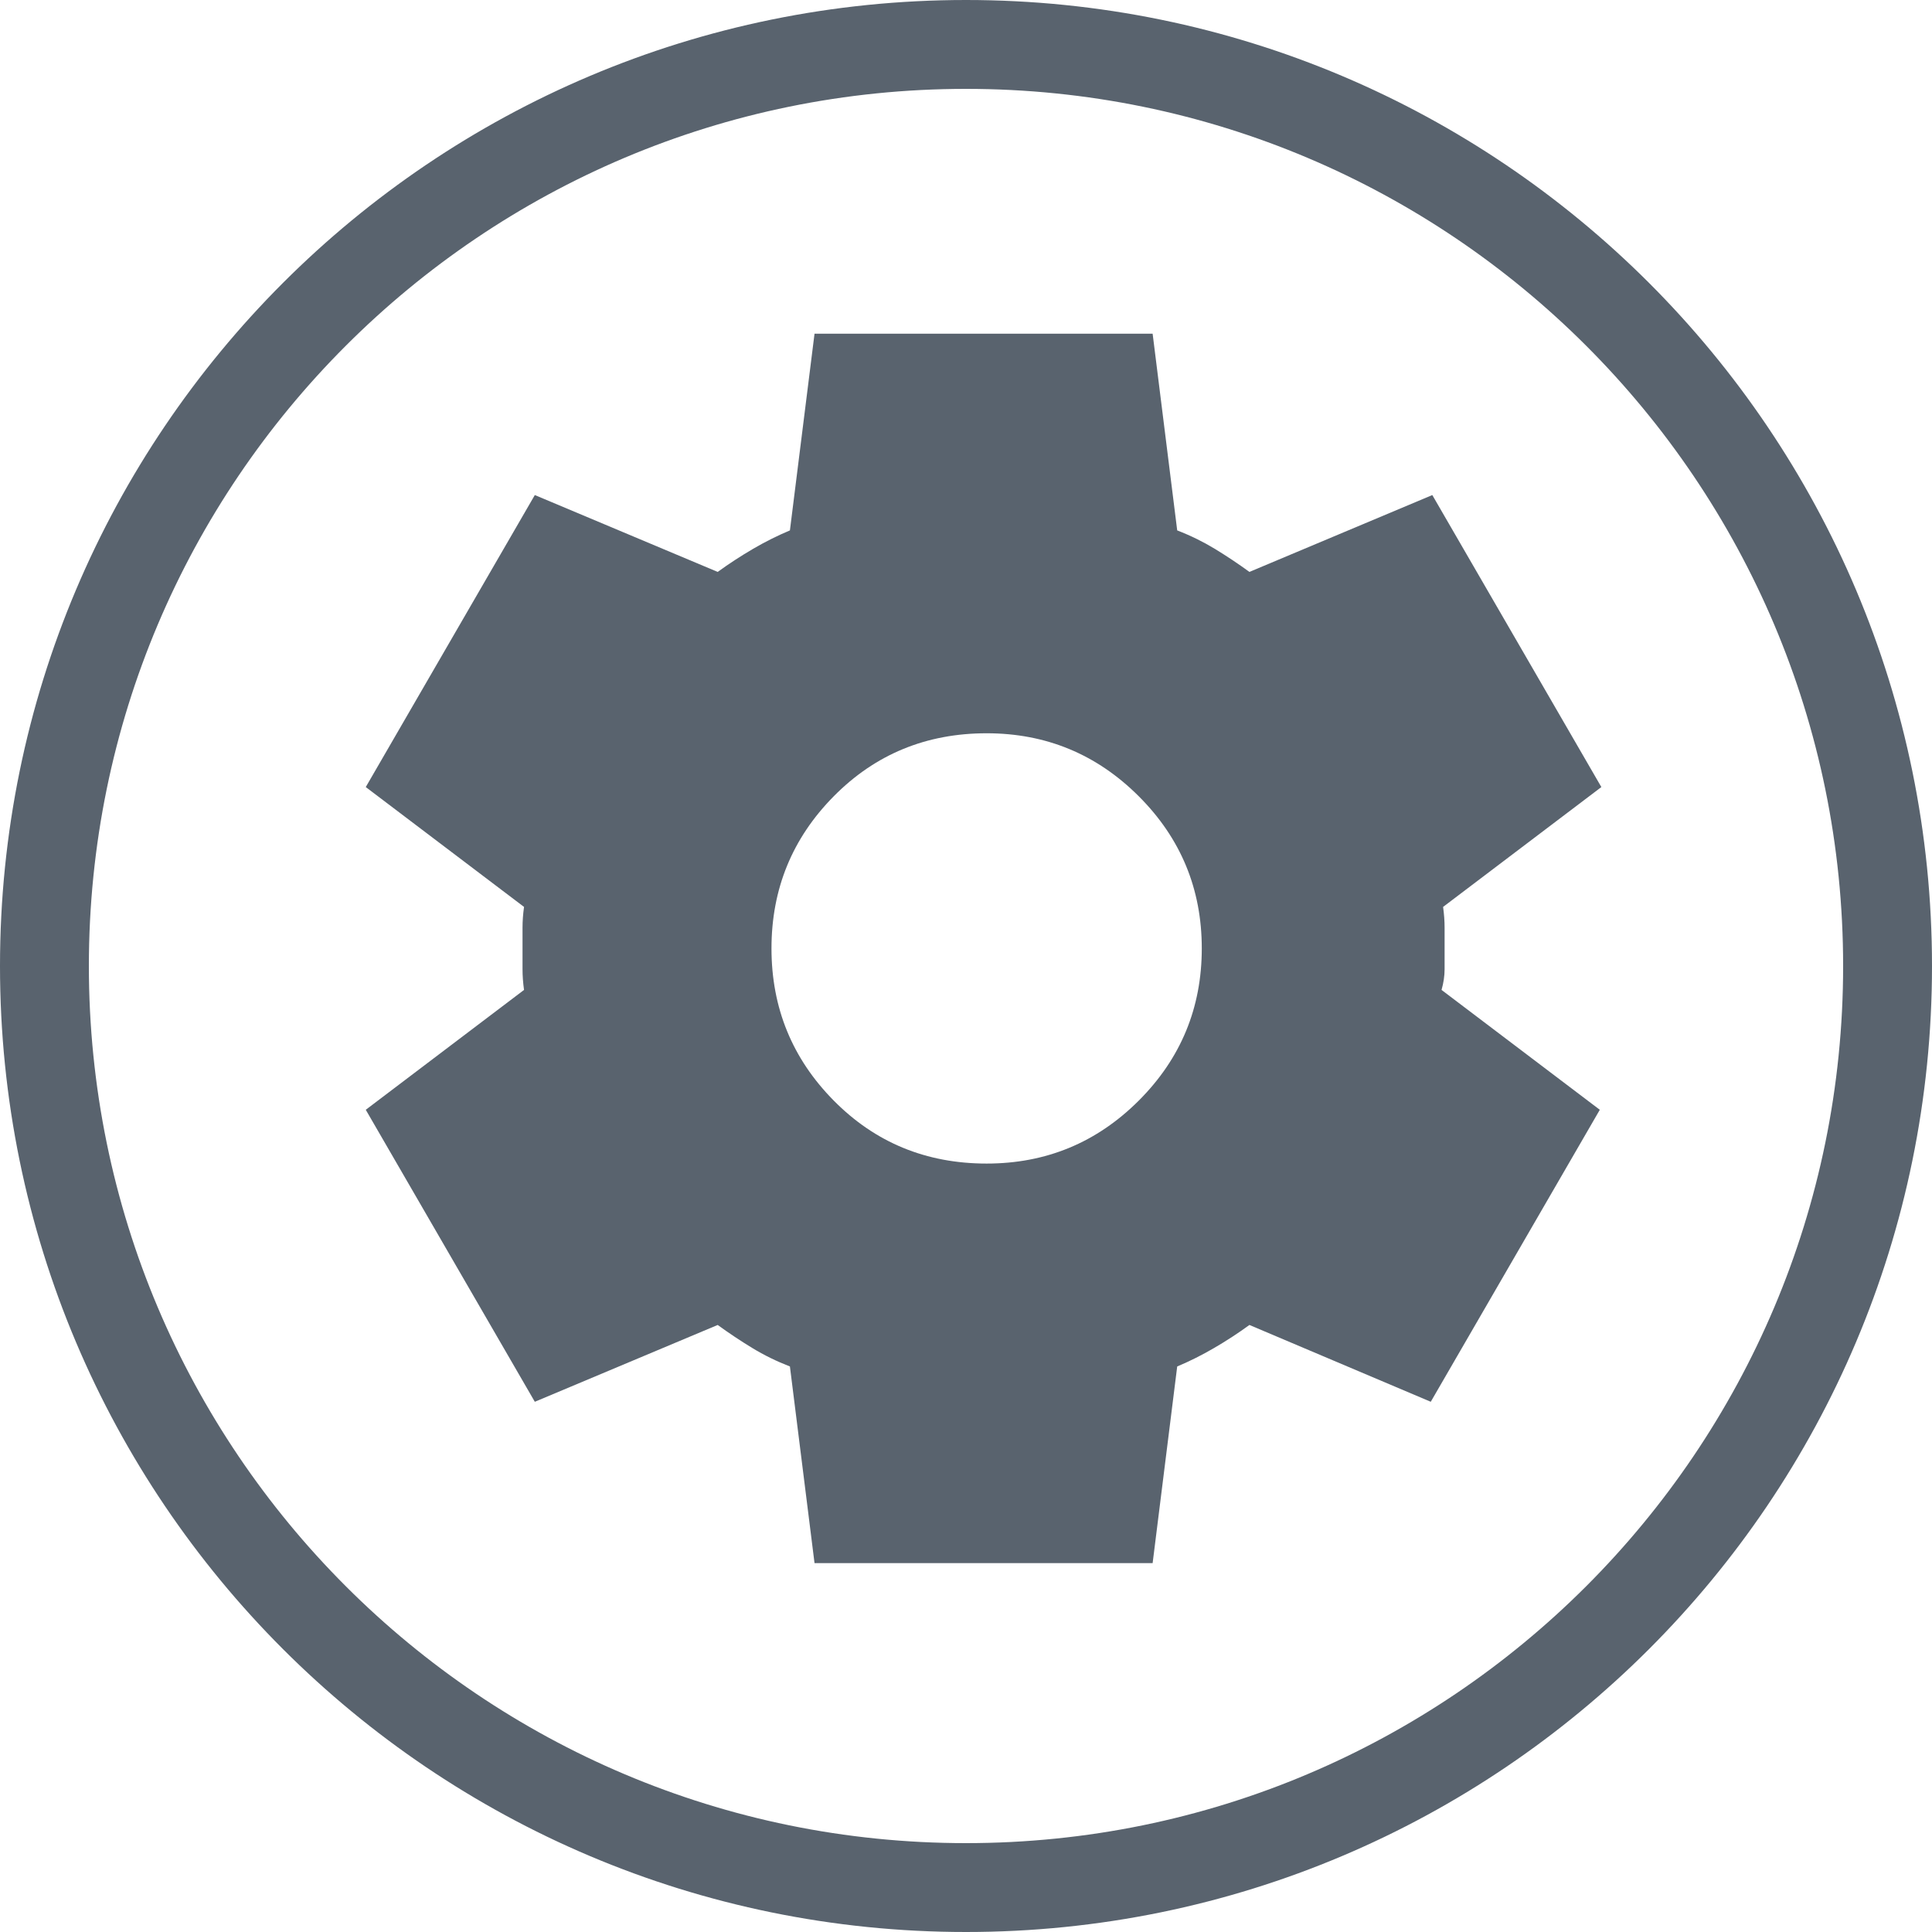
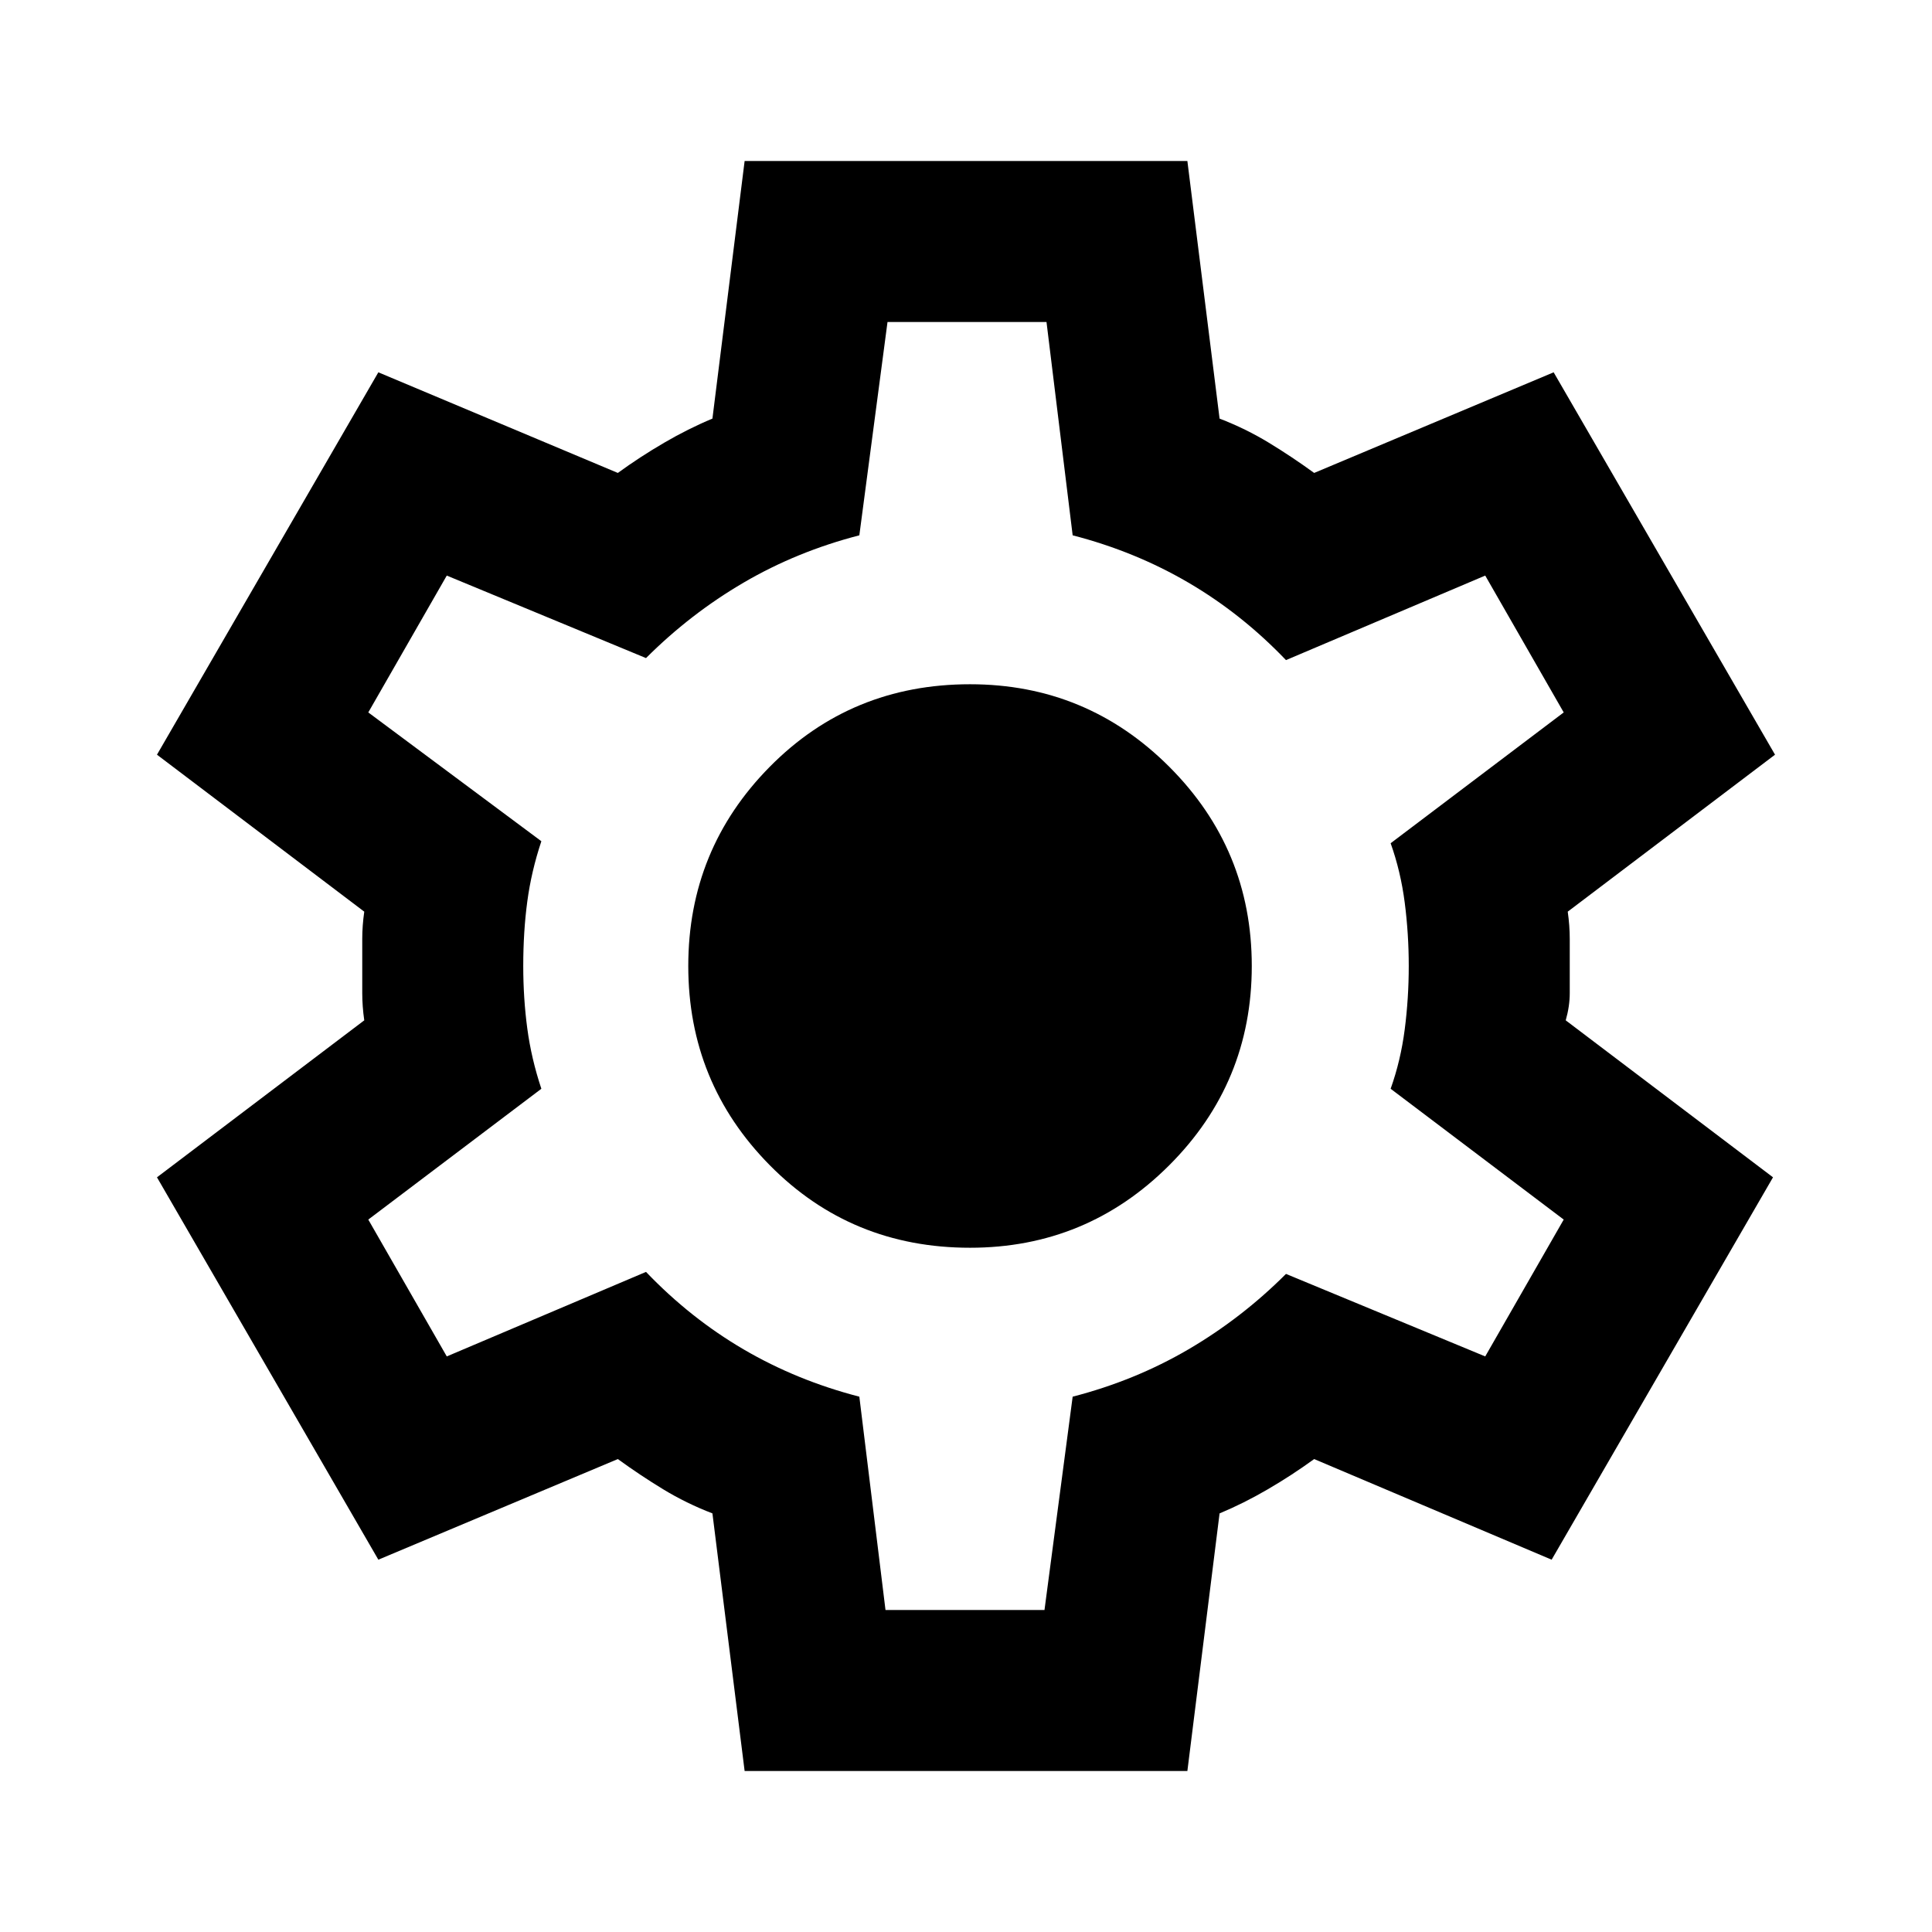
- <svg xmlns="http://www.w3.org/2000/svg" width="50" height="50" viewBox="0 0 50 50" fill="none">
-   <circle cx="25" cy="25" r="23.85" stroke="#59636E" stroke-width="2.3" />
-   <mask id="mask0_25_775" style="mask-type:alpha" maskUnits="userSpaceOnUse" x="6" y="5" width="39" height="39">
-     <rect x="6.364" y="5.455" width="38.182" height="38.182" fill="#D9D9D9" />
-   </mask>
-   <g mask="url(#mask0_25_775)">
-     <path d="M21.08 40.454L20.443 35.364C20.099 35.231 19.774 35.072 19.469 34.886C19.164 34.701 18.866 34.502 18.574 34.29L13.841 36.278L9.466 28.721L13.562 25.619C13.536 25.434 13.523 25.255 13.523 25.082V24.008C13.523 23.836 13.536 23.657 13.562 23.471L9.466 20.369L13.841 12.812L18.574 14.801C18.866 14.589 19.171 14.39 19.489 14.204C19.807 14.019 20.125 13.86 20.443 13.727L21.08 8.636H29.83L30.466 13.727C30.811 13.86 31.135 14.019 31.44 14.204C31.745 14.39 32.044 14.589 32.335 14.801L37.068 12.812L41.443 20.369L37.347 23.471C37.373 23.657 37.386 23.836 37.386 24.008V25.082C37.386 25.255 37.36 25.434 37.307 25.619L41.403 28.721L37.028 36.278L32.335 34.29C32.044 34.502 31.739 34.701 31.421 34.886C31.102 35.072 30.784 35.231 30.466 35.364L29.83 40.454H21.08ZM25.534 30.113C27.072 30.113 28.384 29.57 29.472 28.483C30.559 27.396 31.102 26.083 31.102 24.545C31.102 23.007 30.559 21.695 29.472 20.608C28.384 19.521 27.072 18.977 25.534 18.977C23.97 18.977 22.651 19.521 21.577 20.608C20.503 21.695 19.966 23.007 19.966 24.545C19.966 26.083 20.503 27.396 21.577 28.483C22.651 29.57 23.97 30.113 25.534 30.113Z" fill="#59636E" />
-   </g>
+ <svg xmlns="http://www.w3.org/2000/svg" height="24px" viewBox="0 -960 960 960" width="24px" fill="currentColor">
+   <path d="m370-80-16-128q-13-5-24.5-12T307-235l-119 50L78-375l103-78q-1-7-1-13.5v-27q0-6.5 1-13.5L78-585l110-190 119 50q11-8 23-15t24-12l16-128h220l16 128q13 5 24.5 12t22.5 15l119-50 110 190-103 78q1 7 1 13.5v27q0 6.5-2 13.5l103 78-110 190-118-50q-11 8-23 15t-24 12L590-80H370Zm70-80h79l14-106q31-8 57.5-23.5T639-327l99 41 39-68-86-65q5-14 7-29.5t2-31.5q0-16-2-31.5t-7-29.5l86-65-39-68-99 42q-22-23-48.5-38.5T533-694l-13-106h-79l-14 106q-31 8-57.5 23.5T321-633l-99-41-39 68 86 64q-5 15-7 30t-2 32q0 16 2 31t7 30l-86 65 39 68 99-42q22 23 48.5 38.5T427-266l13 106Zm42-180q58 0 99-41t41-99q0-58-41-99t-99-41q-59 0-99.5 41T342-480q0 58 40.5 99t99.5 41Zm-2-140Z" />
</svg>
